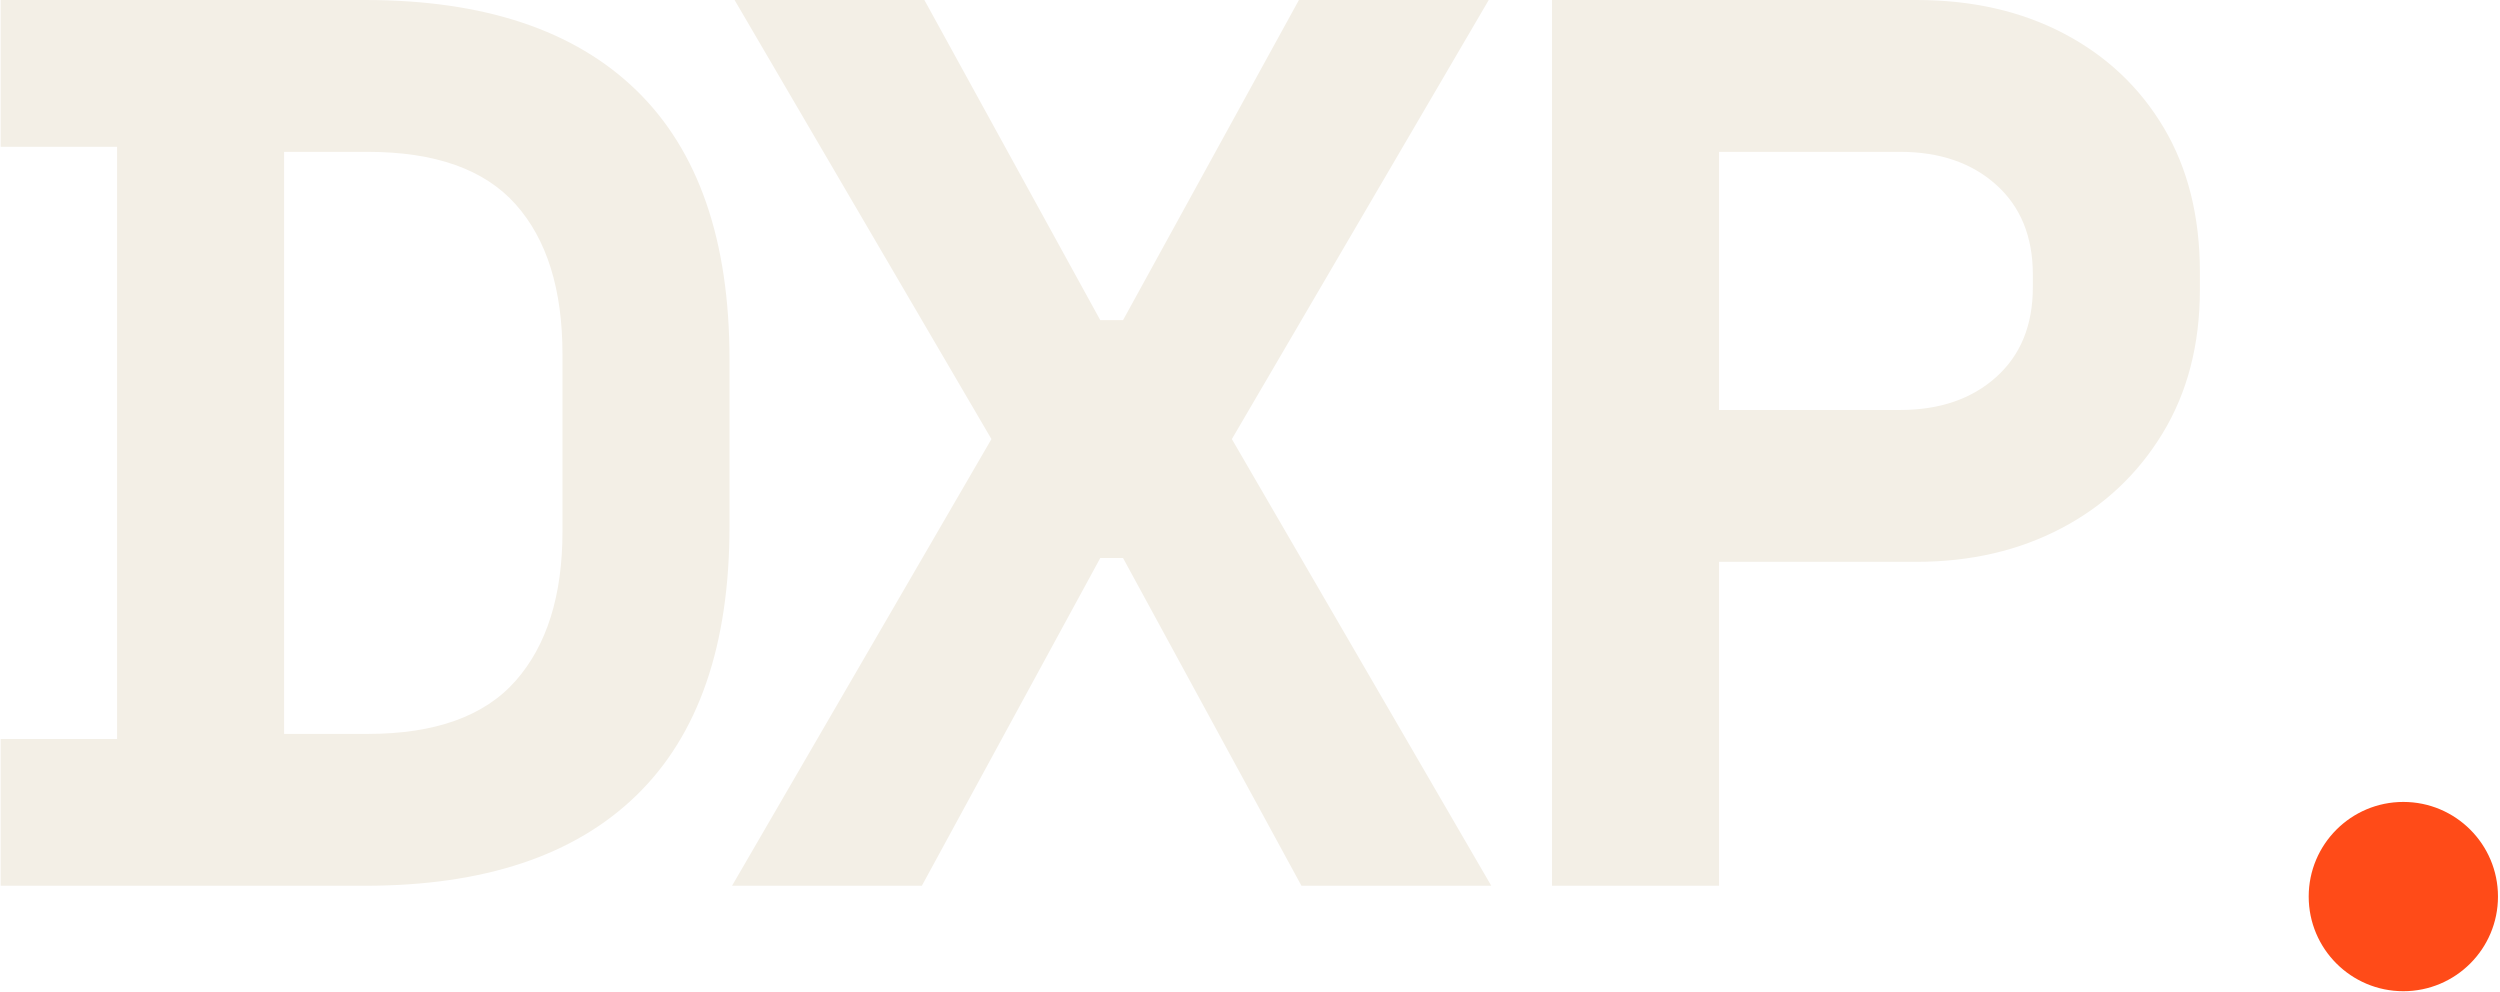
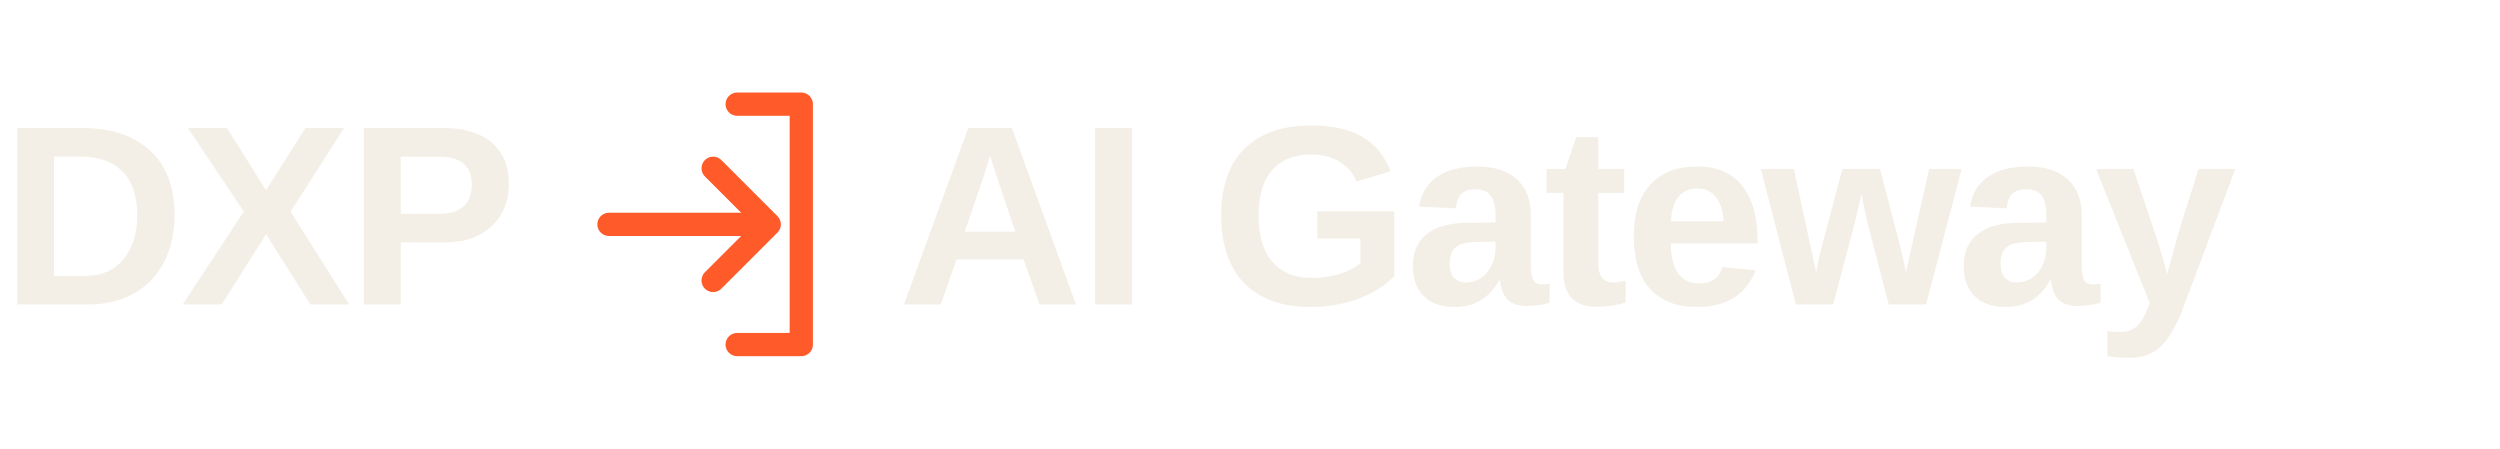
- <svg xmlns="http://www.w3.org/2000/svg" width="512" height="203" viewBox="105.1 53.2 47.4 18.8" role="img" aria-labelledby="dxp-logo-light-title">
-   <g fill="#f3efe6">
-     <path d="M46 0V116H138V584H46V700H334Q475 700 548.5 628.5Q622 557 622 416V284Q622 143 548.5 71.5Q475 0 334 0ZM270 120H336Q416 120 453 162Q490 204 490 280V420Q490 497 453 538.5Q416 580 336 580H270Z" transform="translate(104 70) scale(0.024 -0.024)" />
-     <path d="M22 0 227 353 24 700H174L313 447H331L470 700H620L417 353L622 0H472L331 259H313L172 0Z" transform="translate(118.448 70) scale(0.024 -0.024)" />
-     <path d="M66 0V700H354Q420 700 470.5 673.5Q521 647 549.5 599Q578 551 578 485V471Q578 406 548.5 357.5Q519 309 468.5 282.5Q418 256 354 256H198V0ZM198 376H341Q388 376 417 402Q446 428 446 473V483Q446 528 417 554Q388 580 341 580H198Z" transform="translate(132.944 70) scale(0.024 -0.024)" />
+ <svg xmlns="http://www.w3.org/2000/svg" width="156" height="28" viewBox="0 0 156 28" role="img" aria-labelledby="dxp-logo-light-title">
+   <g fill="#f3efe6" font-family="Arial, Helvetica, sans-serif" font-size="16" font-weight="600" letter-spacing="-0.3">
+     <text x="0" y="19">DXP</text>
+     <text x="56" y="19">AI Gateway</text>
  </g>
-   <circle cx="150.675" cy="70.205" r="1.795" fill="#ff4b18" />
+   <g fill="none" stroke="#ff5a2a" stroke-linecap="round" stroke-linejoin="round">
+     <path d="M46 6.5h4v15h-4" stroke-width="1.45" />
+     <path d="M38 14h10m-3.5-3.5L48 14l-3.5 3.5" stroke-width="1.45" />
+   </g>
</svg>
